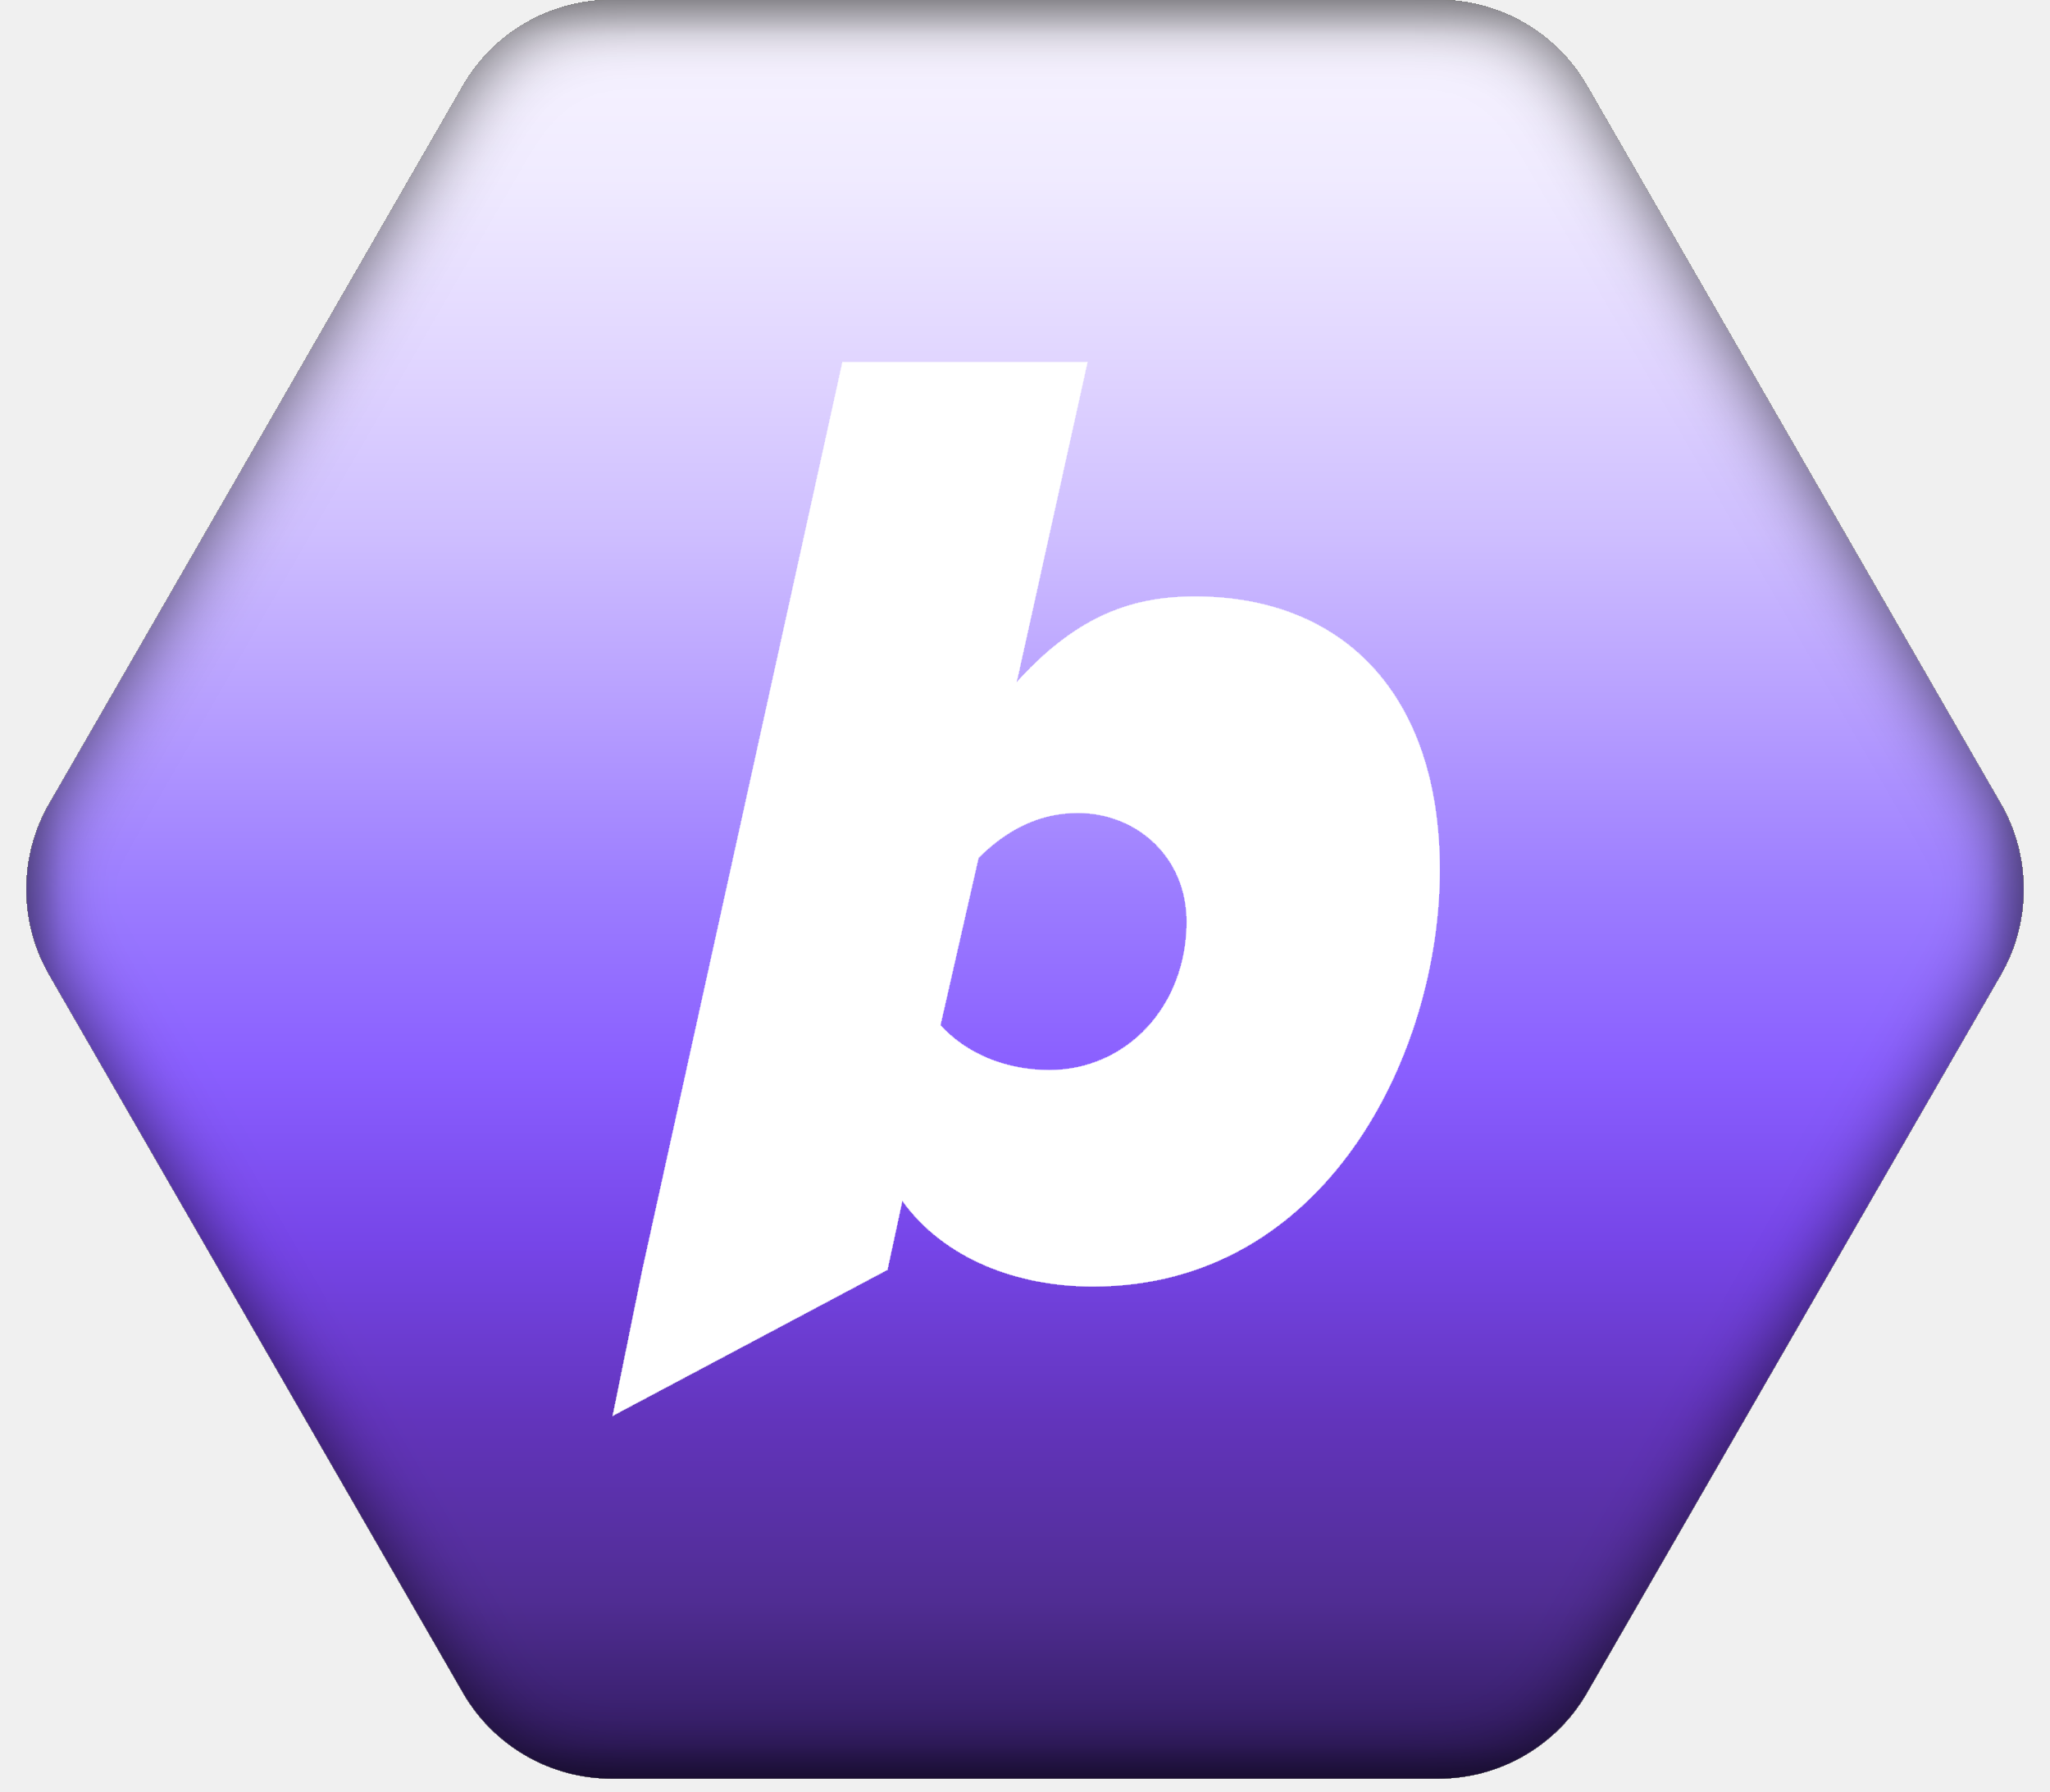
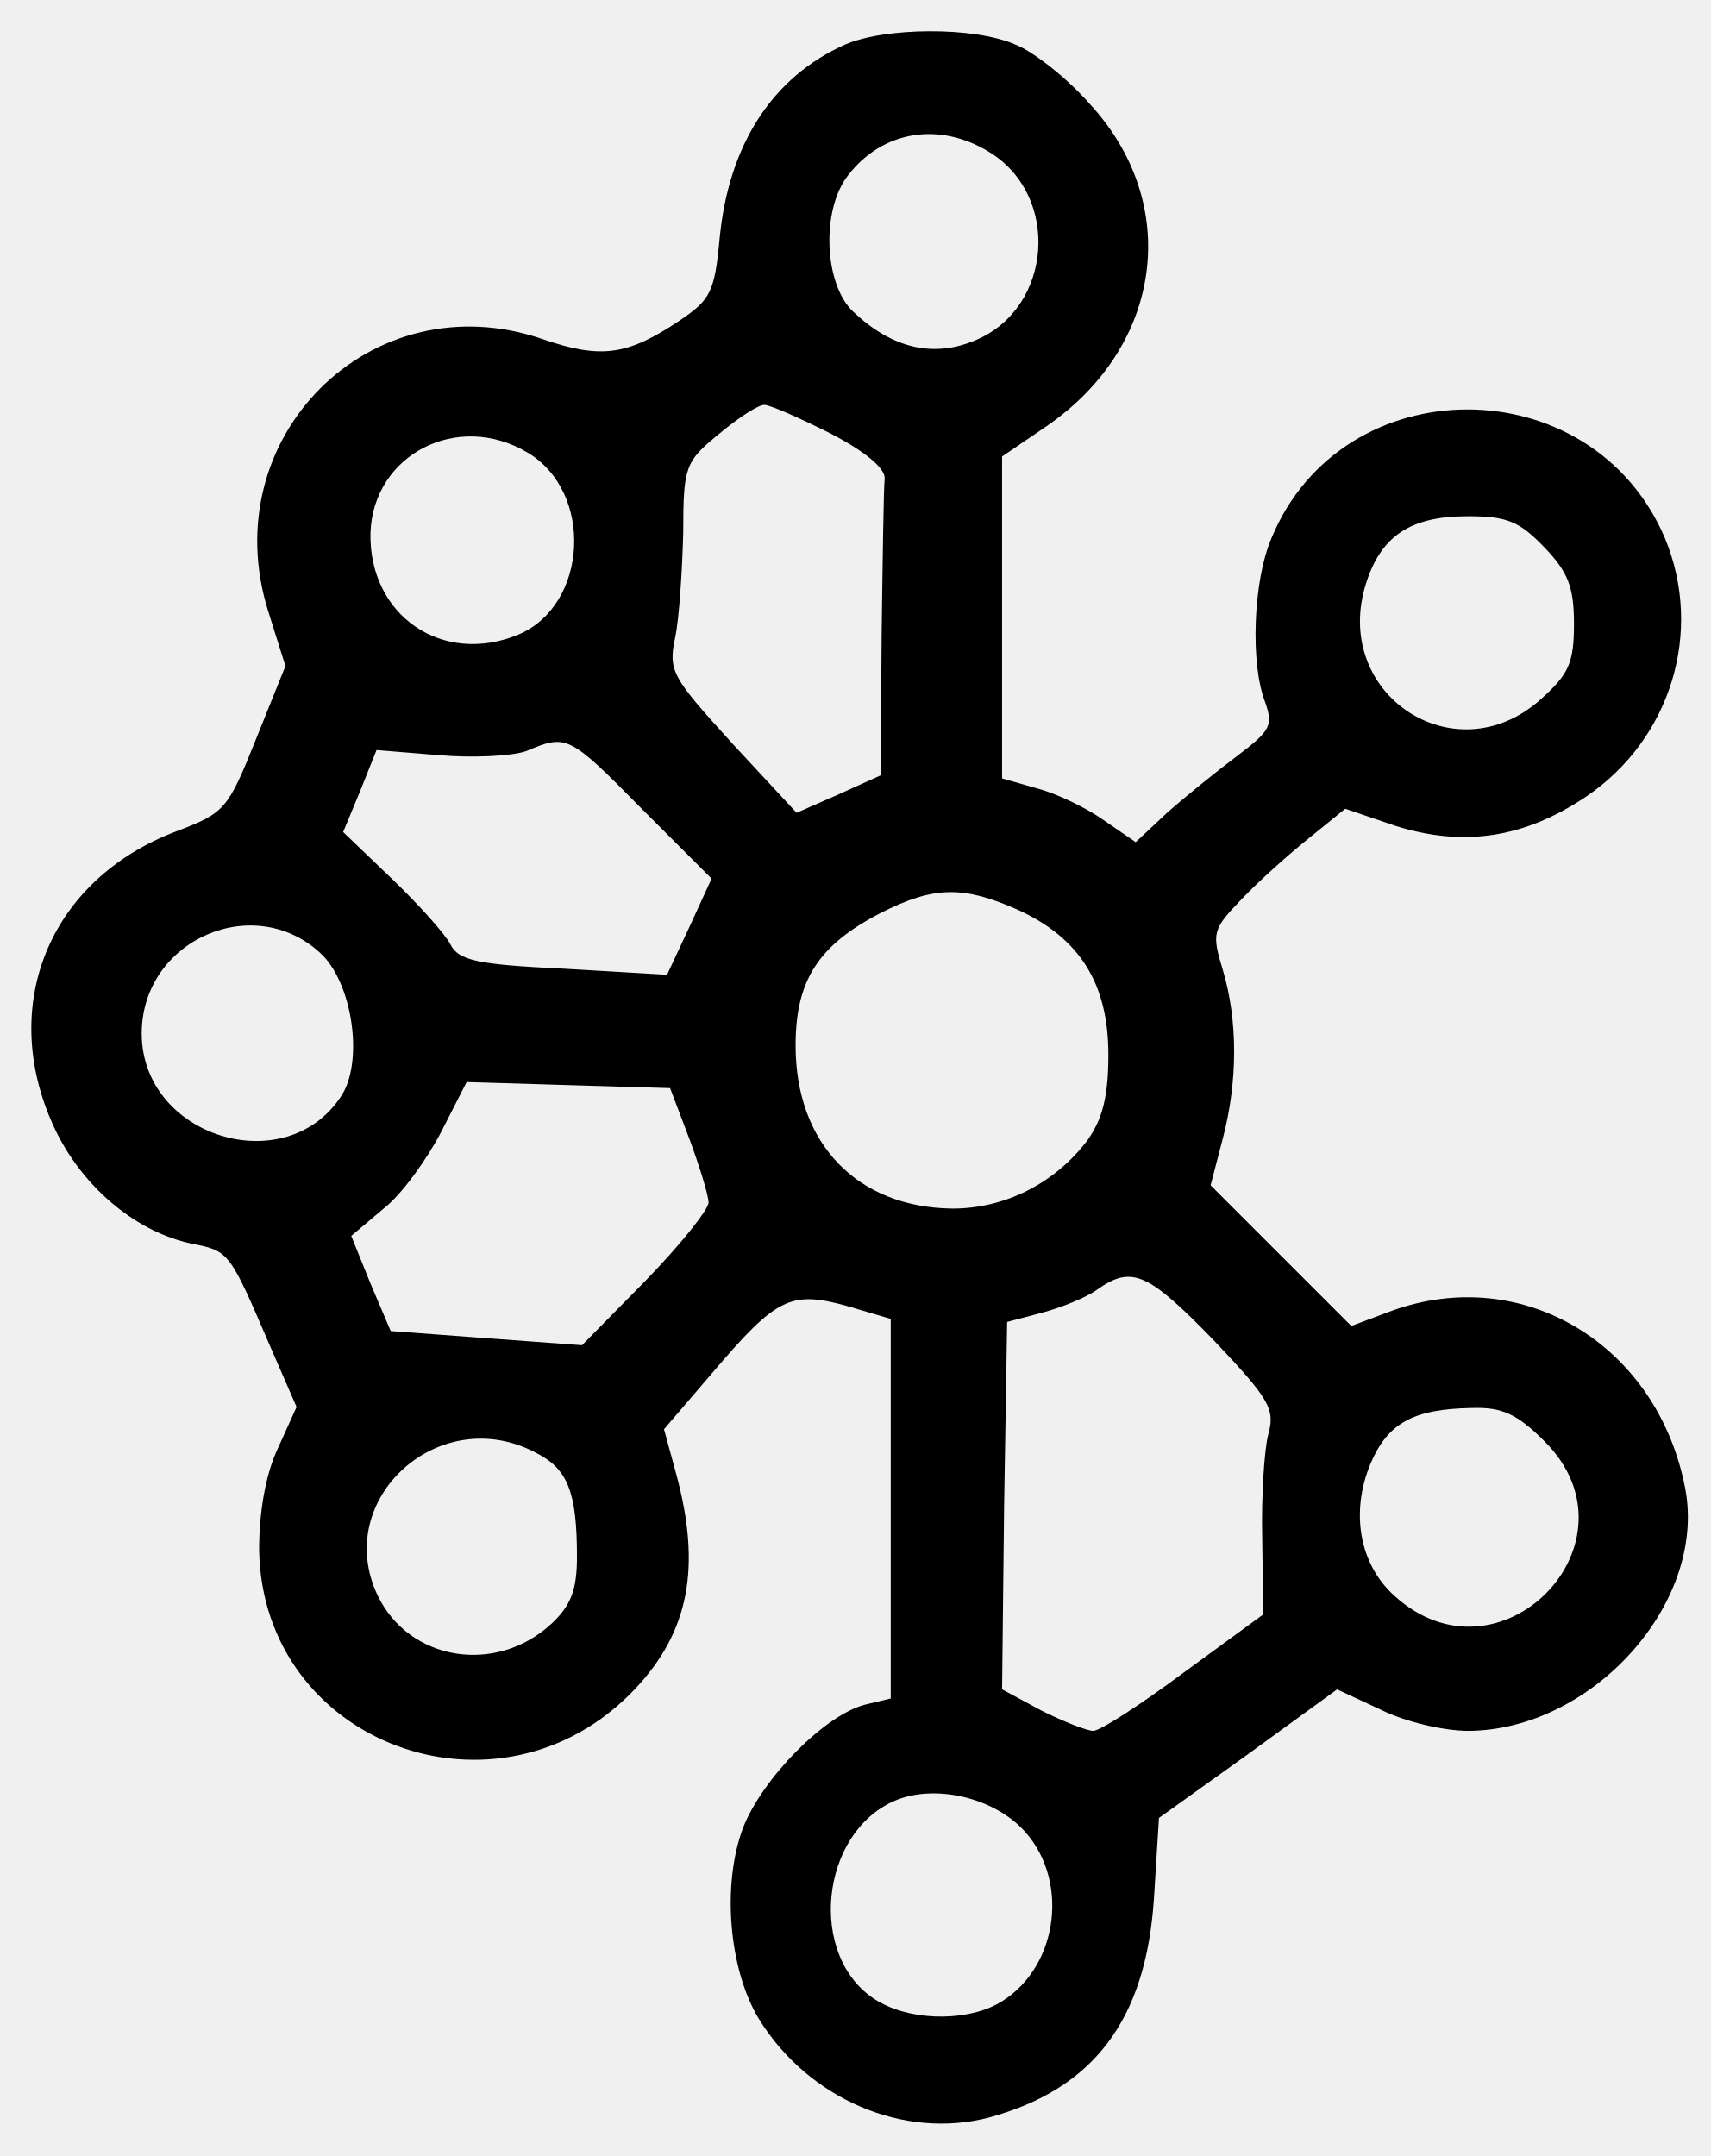
- <svg xmlns="http://www.w3.org/2000/svg" width="95" height="83" fill="none">
-   <g filter="url(#a)">
-     <path fill="url(#b)" d="M66.657 0H28.343a7.948 7.948 0 0 0-6.887 3.979L2.288 37.235a7.948 7.948 0 0 0 0 7.938L21.456 78.43a7.948 7.948 0 0 0 6.887 3.979h38.314a7.948 7.948 0 0 0 6.886-3.98l19.17-33.256a7.948 7.948 0 0 0 0-7.938L73.542 3.98A7.948 7.948 0 0 0 66.657 0Z" />
+ <svg xmlns="http://www.w3.org/2000/svg" version="1.0" width="169pt" height="213pt" viewBox="0 0 169 213" preserveAspectRatio="xMidYMid meet">
+   <g transform="translate(0,213) scale(0.1,-0.1)" fill="#000000" stroke="none">
+     <path d="M835 2086 c-72 -32 -115 -99 -124 -191 -5 -54 -9 -61 -40 -82 -51 -34 -77 -38 -135 -18 -169 58 -325 -97 -271 -269 l17 -54 -29 -72 c-28 -70 -31 -73 -78 -91 -128 -48 -179 -176 -119 -298 28 -56 80 -99 135 -110 35 -7 36 -8 75 -99 l27 -62 -19 -42 c-12 -26 -18 -63 -18 -99 3 -192 237 -279 371 -138 54 57 66 121 41 213 l-12 44 48 56 c63 74 77 81 132 66 l44 -13 0 -187 0 -188 -25 -6 c-40 -10 -102 -73 -121 -122 -21 -56 -14 -140 16 -189 49 -79 143 -119 227 -97 103 28 155 96 163 216 l5 80 88 63 88 64 43 -20 c24 -12 62 -21 87 -21 122 1 235 126 214 239 -27 142 -160 223 -290 176 l-40 -15 -70 70 -69 69 12 46 c15 57 15 117 0 167 -11 36 -10 40 18 69 16 17 46 44 66 60 l37 30 50 -17 c67 -21 127 -12 188 29 84 57 116 163 78 255 -72 170 -319 170 -389 0 -18 -42 -21 -124 -6 -162 8 -23 5 -28 -28 -53 -20 -15 -51 -40 -69 -56 l-31 -29 -32 22 c-17 12 -46 26 -65 31 l-35 10 0 159 0 159 44 30 c115 79 134 220 42 319 -22 25 -55 51 -73 58 -41 18 -129 17 -168 0z m142 -106 c71 -43 63 -154 -13 -186 -42 -18 -83 -8 -121 28 -29 27 -32 101 -5 135 34 44 90 53 139 23z m-157 -278 c35 -18 55 -35 54 -45 -1 -9 -2 -79 -3 -155 l-1 -138 -42 -19 -41 -18 -64 69 c-59 65 -63 71 -56 104 4 19 7 66 8 104 0 65 2 70 35 97 19 16 39 29 45 29 6 0 35 -13 65 -28z m-299 -19 c66 -39 60 -151 -9 -180 -75 -31 -148 19 -146 101 3 77 86 120 155 79z m1005 -94 c23 -24 29 -39 29 -75 0 -39 -5 -50 -33 -75 -85 -76 -208 6 -172 116 15 46 44 65 100 65 39 0 51 -5 76 -31z m-892 -258 l69 -69 -22 -48 -22 -47 -102 6 c-85 4 -104 8 -112 24 -5 10 -31 39 -58 65 l-48 46 17 41 16 40 61 -5 c34 -3 73 -1 87 4 40 17 42 16 114 -57z m372 -100 c61 -28 89 -73 89 -143 0 -42 -6 -64 -21 -85 -32 -42 -81 -67 -133 -67 -94 1 -155 64 -155 161 0 64 22 99 84 131 53 27 82 27 136 3z m-687 -45 c30 -31 40 -106 18 -139 -55 -84 -197 -40 -197 62 0 93 113 142 179 77z m362 -181 c10 -27 19 -56 19 -63 0 -7 -28 -42 -62 -77 l-63 -64 -95 7 -94 7 -20 47 -19 47 32 27 c18 14 43 49 57 76 l25 49 100 -3 101 -3 19 -50z m518 -199 c55 -58 61 -68 54 -93 -4 -15 -7 -62 -6 -103 l1 -75 -78 -57 c-43 -32 -83 -58 -90 -58 -6 0 -29 9 -51 20 l-39 21 2 181 3 182 34 9 c19 5 44 15 55 23 34 24 50 17 115 -50z m327 -100 c100 -100 -45 -248 -149 -152 -34 31 -43 82 -23 130 17 40 42 54 100 55 30 1 45 -6 72 -33z m-997 -11 c32 -16 41 -39 41 -103 0 -33 -6 -48 -25 -66 -55 -51 -141 -37 -172 28 -45 95 61 191 156 141z m484 -375 c45 -51 31 -138 -28 -170 -34 -18 -89 -16 -121 5 -66 43 -54 164 20 196 40 17 99 3 129 -31z" />
  </g>
-   <g filter="url(#c)">
-     <path fill="#fff" fill-rule="evenodd" d="M50.642 59.608c-3.468 0-6.873-1.261-8.827-3.973l-.69 3.198-12.729 6.762 1.374-6.762 9.27-42.04h11.35l-3.279 14.818c2.649-2.9 5.108-3.973 8.26-3.973 6.81 0 11.35 4.477 11.35 12.675 0 8.45-5.233 19.295-16.079 19.295Zm4.351-16.9c0 3.91-2.774 6.874-6.368 6.874-2.018 0-3.847-.757-5.045-2.08l1.766-7.757c1.324-1.324 2.837-2.08 4.603-2.08 2.711 0 5.044 2.017 5.044 5.044Z" clip-rule="evenodd" />
-   </g>
-   <defs>
-     <filter id="a" width="92.549" height="82.409" x="1.226" y="0" color-interpolation-filters="sRGB" filterUnits="userSpaceOnUse">
-       <feFlood flood-opacity="0" result="BackgroundImageFix" />
-       <feBlend in="SourceGraphic" in2="BackgroundImageFix" result="shape" />
-       <feColorMatrix in="SourceAlpha" result="hardAlpha" values="0 0 0 0 0 0 0 0 0 0 0 0 0 0 0 0 0 0 127 0" />
-       <feOffset />
-       <feGaussianBlur stdDeviation="1.717" />
-       <feComposite in2="hardAlpha" k2="-1" k3="1" operator="arithmetic" />
-       <feColorMatrix values="0 0 0 0 0 0 0 0 0 0 0 0 0 0 0 0 0 0 0.65 0" />
-       <feBlend in2="shape" result="effect1_innerShadow_615_13380" />
-     </filter>
-     <filter id="c" width="38.326" height="48.802" x="28.396" y="16.793" color-interpolation-filters="sRGB" filterUnits="userSpaceOnUse">
-       <feFlood flood-opacity="0" result="BackgroundImageFix" />
-       <feBlend in="SourceGraphic" in2="BackgroundImageFix" result="shape" />
-       <feColorMatrix in="SourceAlpha" result="hardAlpha" values="0 0 0 0 0 0 0 0 0 0 0 0 0 0 0 0 0 0 127 0" />
-       <feOffset />
-       <feGaussianBlur stdDeviation=".072" />
-       <feComposite in2="hardAlpha" k2="-1" k3="1" operator="arithmetic" />
-       <feColorMatrix values="0 0 0 0 1 0 0 0 0 1 0 0 0 0 1 0 0 0 0.95 0" />
-       <feBlend in2="shape" result="effect1_innerShadow_615_13380" />
-     </filter>
-     <linearGradient id="b" x1="47.5" x2="47.5" y1="0" y2="82.409" gradientUnits="userSpaceOnUse">
-       <stop offset="0%" stop-color="#F8F5FF" />
-       <stop offset="10%" stop-color="#F0EBFF" />
-       <stop offset="20%" stop-color="#E1D6FF" />
-       <stop offset="30%" stop-color="#CEBEFF" />
-       <stop offset="40%" stop-color="#B69EFF" />
-       <stop offset="50%" stop-color="#9C7DFF" />
-       <stop offset="60%" stop-color="#8A5FFF" />
-       <stop offset="70%" stop-color="#7645E8" />
-       <stop offset="80%" stop-color="#6234BB" />
-       <stop offset="90%" stop-color="#502D93" />
-       <stop offset="100%" stop-color="#2D1959" />
-     </linearGradient>
-   </defs>
</svg>
